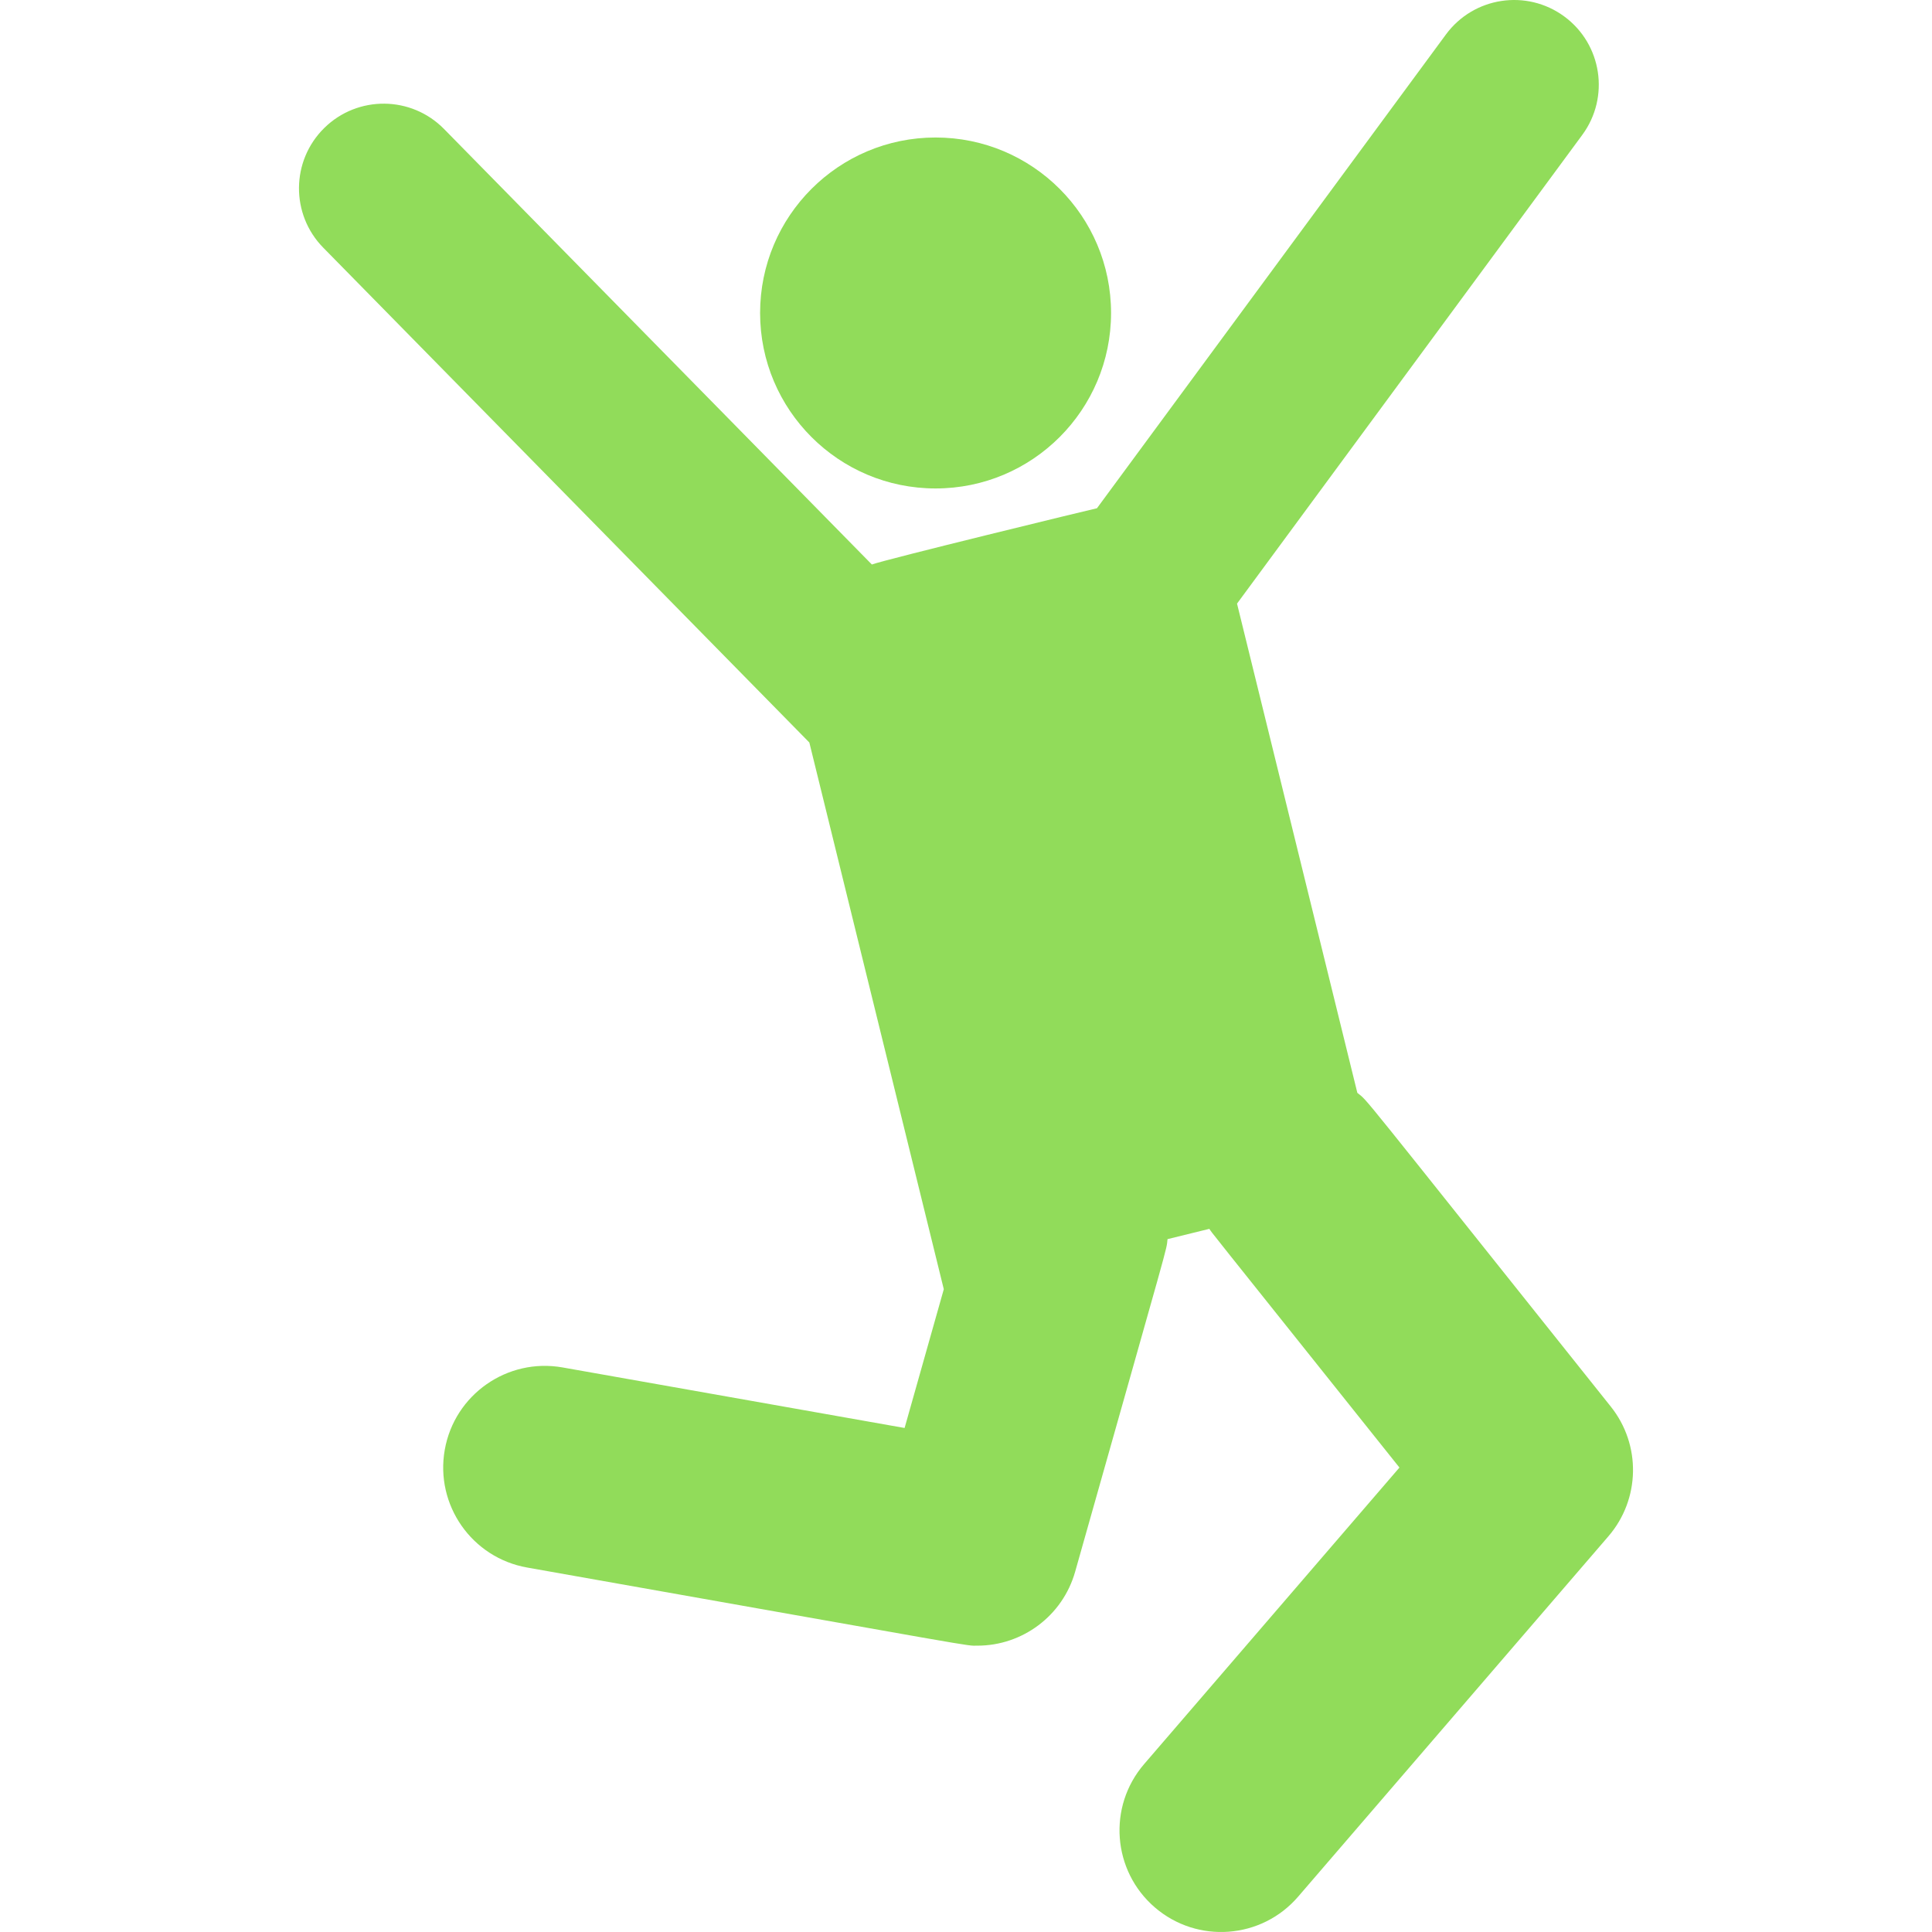
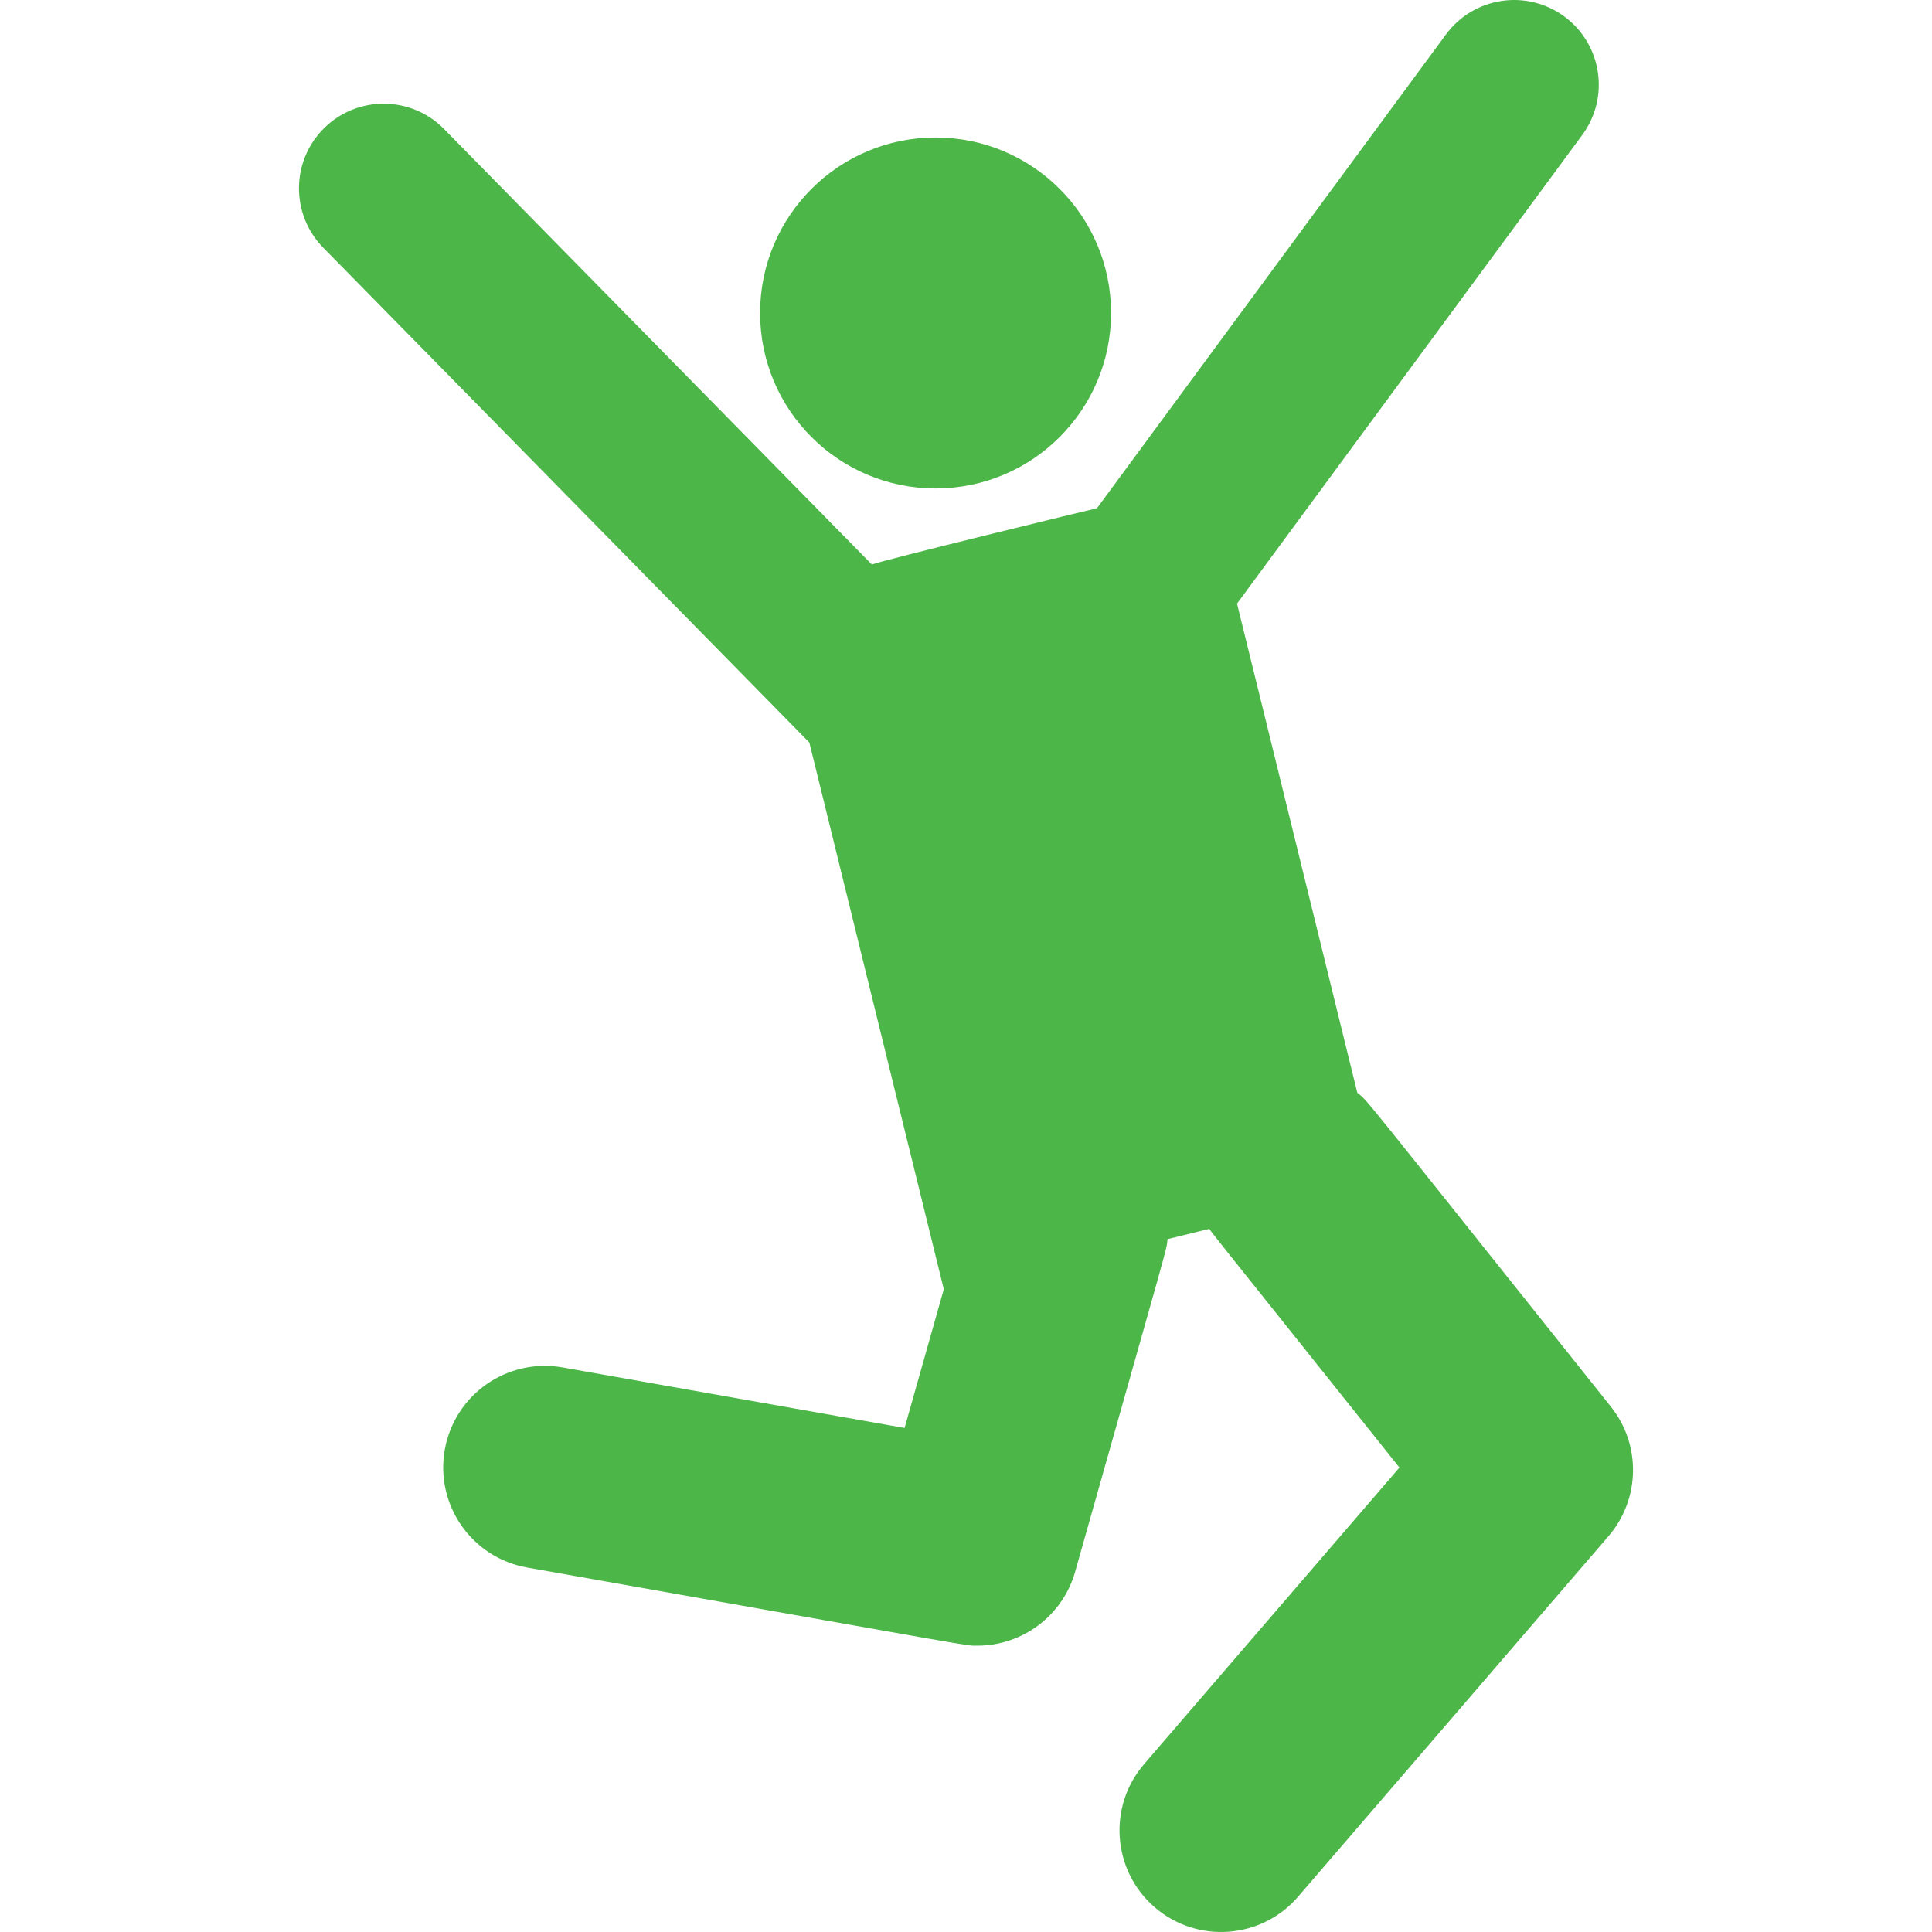
<svg xmlns="http://www.w3.org/2000/svg" version="1.1" id="Capa_1" x="0px" y="0px" viewBox="0 0 460.037 460.037" style="enable-background:new 0 0 460.037 460.037;" xml:space="preserve" width="512px" height="512px">
  <g>
-     <circle cx="222.774" cy="74.524" r="41.784" fill="#91DC5A" />
-     <path d="M383.558,334.934c-62.018-77.679-57.517-72.393-60.356-74.715l-28.648-116.49l82.211-111.611   c6.604-8.965,4.689-21.586-4.276-28.189c-8.963-6.603-21.584-4.69-28.189,4.276l-83.099,112.815   c-1.18,0.236-50.69,12.272-53.598,13.398L105.735,30.718c-7.801-7.943-20.567-8.057-28.51-0.254   c-7.943,7.803-8.057,20.568-0.254,28.511l115.745,117.827l15.188,61.757l0,0l16.827,68.421l-9.334,33.042l-81.453-14.417   c-13.146-2.323-25.711,6.449-28.039,19.607c-2.329,13.157,6.449,25.71,19.606,28.039c111.125,19.669,104.192,18.604,107.238,18.604   c10.645,0,20.278-7.051,23.262-17.62c23.093-81.754,21.653-76.095,21.993-79.178l9.96-2.449c1.01,1.474-3.133-3.78,45.263,56.838   l-60.797,70.612c-8.717,10.126-7.576,25.401,2.548,34.119c10.121,8.714,25.398,7.582,34.119-2.548l73.887-85.815   C390.577,356.998,390.817,344.026,383.558,334.934z" fill="#91DC5A" />
+     <circle cx="222.774" cy="74.524" r="41.784" fill="#4cb648" />
+     <path d="M383.558,334.934c-62.018-77.679-57.517-72.393-60.356-74.715l-28.648-116.49l82.211-111.611   c6.604-8.965,4.689-21.586-4.276-28.189c-8.963-6.603-21.584-4.69-28.189,4.276l-83.099,112.815   c-1.18,0.236-50.69,12.272-53.598,13.398L105.735,30.718c-7.801-7.943-20.567-8.057-28.51-0.254   c-7.943,7.803-8.057,20.568-0.254,28.511l115.745,117.827l15.188,61.757l0,0l16.827,68.421l-9.334,33.042l-81.453-14.417   c-13.146-2.323-25.711,6.449-28.039,19.607c-2.329,13.157,6.449,25.71,19.606,28.039c111.125,19.669,104.192,18.604,107.238,18.604   c10.645,0,20.278-7.051,23.262-17.62c23.093-81.754,21.653-76.095,21.993-79.178l9.96-2.449c1.01,1.474-3.133-3.78,45.263,56.838   l-60.797,70.612c-8.717,10.126-7.576,25.401,2.548,34.119c10.121,8.714,25.398,7.582,34.119-2.548l73.887-85.815   C390.577,356.998,390.817,344.026,383.558,334.934z" fill="#4cb648" />
  </g>
  <g>
</g>
  <g>
</g>
  <g>
</g>
  <g>
</g>
  <g>
</g>
  <g>
</g>
  <g>
</g>
  <g>
</g>
  <g>
</g>
  <g>
</g>
  <g>
</g>
  <g>
</g>
  <g>
</g>
  <g>
</g>
  <g>
</g>
</svg>
